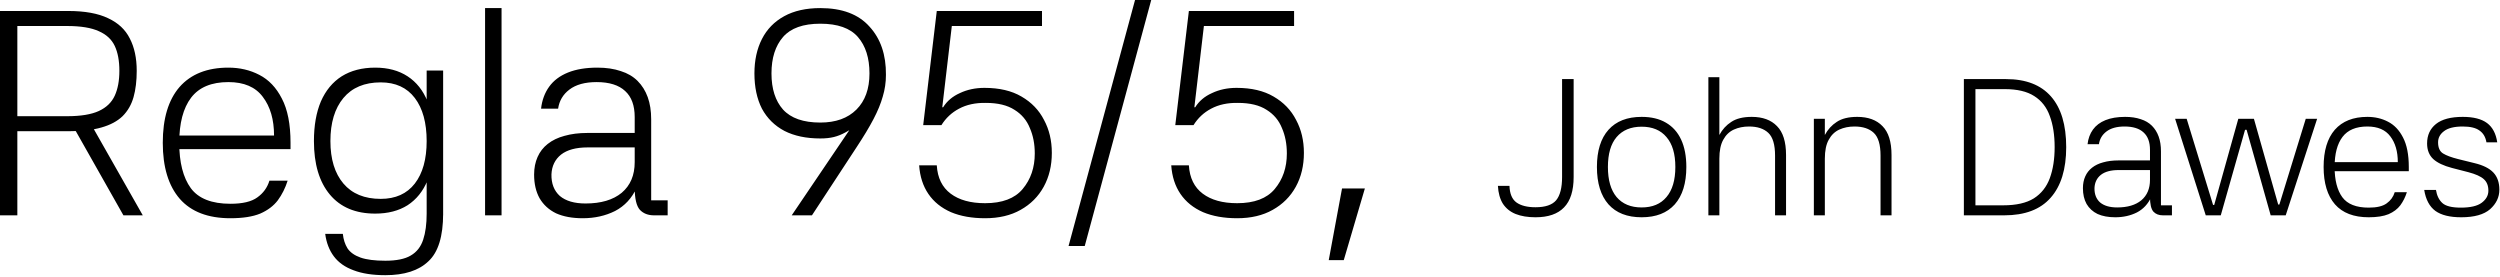
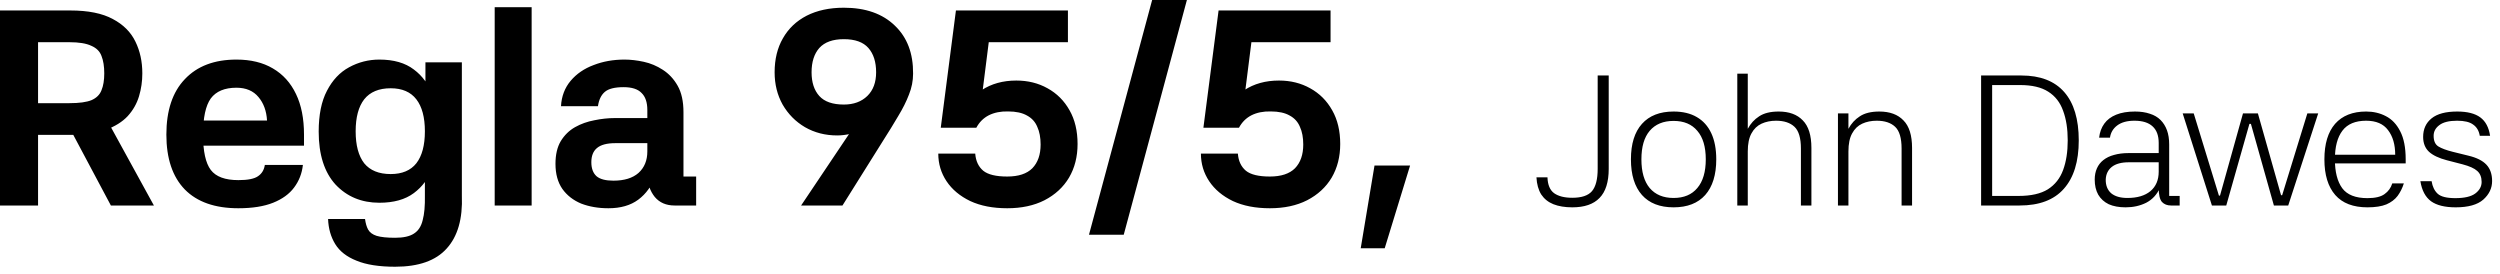
- <svg xmlns="http://www.w3.org/2000/svg" width="208" height="23" viewBox="0 0 208 23" fill="none">
-   <path d="M7.455 10.125L11.88 17.916H10.269L6.012 10.389L7.455 10.125ZM5.579 9.668C6.718 9.668 7.6 9.523 8.225 9.235C8.85 8.946 9.291 8.521 9.548 7.96C9.804 7.399 9.932 6.71 9.932 5.892C9.932 5.058 9.804 4.369 9.548 3.824C9.291 3.279 8.85 2.87 8.225 2.597C7.6 2.309 6.718 2.164 5.579 2.164H1.443V9.668H5.579ZM5.7 10.918H1.443V17.916H0V0.914H5.676C7.054 0.914 8.161 1.114 8.994 1.515C9.828 1.9 10.429 2.461 10.798 3.199C11.183 3.936 11.375 4.834 11.375 5.892C11.375 6.726 11.287 7.455 11.111 8.08C10.934 8.706 10.63 9.235 10.197 9.668C9.764 10.085 9.179 10.397 8.441 10.606C7.72 10.814 6.806 10.918 5.7 10.918ZM14.024 11.279H22.801C22.801 9.948 22.489 8.874 21.863 8.056C21.254 7.239 20.3 6.83 19.002 6.83C17.591 6.83 16.557 7.263 15.899 8.129C15.242 8.994 14.913 10.245 14.913 11.88C14.913 13.515 15.234 14.774 15.875 15.656C16.517 16.522 17.615 16.954 19.17 16.954C20.18 16.954 20.926 16.778 21.407 16.425C21.904 16.073 22.24 15.608 22.417 15.031H23.932C23.739 15.64 23.467 16.185 23.114 16.666C22.761 17.131 22.272 17.5 21.647 17.772C21.022 18.029 20.196 18.157 19.17 18.157C17.31 18.157 15.907 17.62 14.961 16.546C14.015 15.456 13.543 13.9 13.543 11.88C13.543 9.86 14.008 8.313 14.937 7.239C15.883 6.165 17.238 5.627 19.002 5.627C19.948 5.627 20.805 5.828 21.575 6.229C22.36 6.63 22.986 7.287 23.451 8.201C23.932 9.115 24.172 10.341 24.172 11.88V12.409H13.999L14.024 11.279ZM31.218 17.772C29.582 17.772 28.324 17.243 27.442 16.185C26.56 15.127 26.119 13.644 26.119 11.736C26.119 10.453 26.312 9.355 26.697 8.441C27.097 7.527 27.675 6.83 28.428 6.349C29.198 5.868 30.128 5.627 31.218 5.627C32.276 5.627 33.174 5.868 33.911 6.349C34.649 6.83 35.202 7.527 35.571 8.441C35.956 9.355 36.148 10.453 36.148 11.736C36.148 13.002 35.956 14.093 35.571 15.007C35.202 15.904 34.649 16.594 33.911 17.075C33.174 17.54 32.276 17.772 31.218 17.772ZM31.675 16.546C32.909 16.546 33.855 16.121 34.513 15.271C35.17 14.421 35.498 13.243 35.498 11.736C35.498 10.213 35.17 9.018 34.513 8.153C33.855 7.287 32.909 6.854 31.675 6.854C30.328 6.854 29.294 7.287 28.572 8.153C27.851 9.018 27.49 10.213 27.49 11.736C27.49 13.243 27.851 14.421 28.572 15.271C29.294 16.121 30.328 16.546 31.675 16.546ZM35.498 5.868H36.869V17.916H35.498V9.042V8.898V5.868ZM36.869 17.772C36.869 19.664 36.461 20.987 35.643 21.74C34.841 22.51 33.647 22.895 32.059 22.895C31.001 22.895 30.12 22.758 29.414 22.486C28.709 22.229 28.164 21.845 27.779 21.331C27.394 20.818 27.154 20.193 27.057 19.456H28.524C28.572 19.921 28.701 20.321 28.909 20.658C29.134 20.995 29.494 21.251 29.991 21.428C30.488 21.604 31.178 21.692 32.059 21.692C32.989 21.692 33.695 21.548 34.176 21.259C34.673 20.971 35.017 20.53 35.21 19.937C35.402 19.359 35.498 18.638 35.498 17.772H36.869ZM41.729 17.916H40.358V0.673H41.729V17.916ZM55.549 17.916H54.419C53.922 17.916 53.529 17.764 53.24 17.46C52.952 17.139 52.807 16.522 52.807 15.608H52.976C52.575 16.49 51.974 17.139 51.172 17.556C50.37 17.957 49.473 18.157 48.479 18.157C47.613 18.157 46.875 18.021 46.266 17.748C45.673 17.46 45.216 17.043 44.895 16.498C44.591 15.953 44.438 15.295 44.438 14.526C44.438 13.98 44.535 13.492 44.727 13.059C44.919 12.626 45.2 12.265 45.569 11.976C45.953 11.672 46.418 11.447 46.964 11.303C47.525 11.143 48.158 11.062 48.863 11.062H52.807V9.74C52.807 8.778 52.543 8.056 52.014 7.575C51.485 7.078 50.691 6.83 49.633 6.83C48.671 6.83 47.917 7.038 47.372 7.455C46.843 7.856 46.531 8.385 46.434 9.042H45.016C45.096 8.337 45.32 7.728 45.689 7.215C46.058 6.702 46.579 6.309 47.252 6.036C47.925 5.764 48.743 5.627 49.705 5.627C50.443 5.627 51.092 5.724 51.653 5.916C52.214 6.092 52.679 6.365 53.048 6.734C53.417 7.102 53.697 7.551 53.89 8.08C54.082 8.61 54.178 9.227 54.178 9.932V16.666H55.549V17.916ZM45.881 14.502C45.865 15.271 46.098 15.872 46.579 16.305C47.076 16.722 47.789 16.93 48.719 16.93C50.002 16.93 51.004 16.634 51.725 16.041C52.447 15.431 52.807 14.582 52.807 13.492V12.265H48.887C47.925 12.265 47.188 12.465 46.675 12.866C46.178 13.267 45.913 13.812 45.881 14.502ZM73.71 6.229C73.71 6.854 73.622 7.455 73.446 8.032C73.285 8.61 73.029 9.235 72.676 9.908C72.323 10.582 71.851 11.367 71.257 12.265L67.554 17.916H65.87L71.305 9.884L71.474 10.341C71.057 10.614 70.68 10.838 70.344 11.014C70.023 11.191 69.702 11.319 69.382 11.399C69.061 11.479 68.684 11.52 68.251 11.52C67.081 11.52 66.087 11.311 65.269 10.894C64.451 10.461 63.826 9.844 63.393 9.042C62.977 8.225 62.768 7.247 62.768 6.108C62.768 5.018 62.977 4.064 63.393 3.247C63.81 2.429 64.427 1.796 65.245 1.347C66.063 0.898 67.065 0.673 68.251 0.673C70.063 0.673 71.426 1.186 72.34 2.212C73.269 3.223 73.726 4.561 73.71 6.229ZM72.34 6.108C72.34 4.826 72.019 3.816 71.378 3.078C70.736 2.341 69.694 1.972 68.251 1.972C66.824 1.972 65.79 2.341 65.149 3.078C64.508 3.816 64.187 4.826 64.187 6.108C64.187 7.391 64.508 8.393 65.149 9.115C65.806 9.836 66.84 10.197 68.251 10.197C69.534 10.197 70.536 9.836 71.257 9.115C71.979 8.393 72.34 7.391 72.34 6.108ZM81.957 18.157C80.866 18.157 79.92 17.989 79.119 17.652C78.317 17.299 77.692 16.794 77.243 16.137C76.794 15.479 76.537 14.686 76.473 13.756H77.94C78.004 14.798 78.389 15.584 79.095 16.113C79.8 16.642 80.754 16.906 81.957 16.906C83.383 16.906 84.426 16.514 85.083 15.728C85.756 14.926 86.093 13.94 86.093 12.77C86.093 11.984 85.957 11.279 85.684 10.654C85.428 10.012 85.003 9.507 84.409 9.139C83.816 8.754 83.023 8.561 82.029 8.561C81.163 8.545 80.417 8.706 79.792 9.042C79.183 9.363 78.694 9.82 78.325 10.413H76.81L77.94 0.914H86.694V2.164H79.191L78.397 8.922H78.469C78.79 8.409 79.255 8.016 79.864 7.744C80.474 7.455 81.155 7.311 81.908 7.311C83.143 7.311 84.169 7.551 84.987 8.032C85.82 8.513 86.446 9.163 86.862 9.98C87.295 10.782 87.512 11.696 87.512 12.722C87.512 13.78 87.287 14.718 86.838 15.536C86.39 16.353 85.748 16.995 84.915 17.46C84.097 17.924 83.111 18.157 81.957 18.157ZM90.251 20.466H88.904L94.435 -1.66925e-05H95.782L90.251 20.466ZM102.93 18.157C101.84 18.157 100.894 17.989 100.092 17.652C99.29 17.299 98.665 16.794 98.216 16.137C97.767 15.479 97.511 14.686 97.447 13.756H98.914C98.978 14.798 99.363 15.584 100.068 16.113C100.774 16.642 101.727 16.906 102.93 16.906C104.357 16.906 105.399 16.514 106.056 15.728C106.73 14.926 107.066 13.94 107.066 12.77C107.066 11.984 106.93 11.279 106.658 10.654C106.401 10.012 105.976 9.507 105.383 9.139C104.79 8.754 103.996 8.561 103.002 8.561C102.136 8.545 101.391 8.706 100.765 9.042C100.156 9.363 99.667 9.82 99.299 10.413H97.783L98.914 0.914H107.668V2.164H100.164L99.371 8.922H99.443C99.763 8.409 100.228 8.016 100.838 7.744C101.447 7.455 102.128 7.311 102.882 7.311C104.116 7.311 105.142 7.551 105.96 8.032C106.794 8.513 107.419 9.163 107.836 9.98C108.269 10.782 108.485 11.696 108.485 12.722C108.485 13.78 108.261 14.718 107.812 15.536C107.363 16.353 106.722 16.995 105.888 17.46C105.07 17.924 104.084 18.157 102.93 18.157ZM111.801 21.644H110.551L111.657 15.68H113.557L111.801 21.644ZM130.927 6.581V14.726C130.927 15.87 130.66 16.714 130.125 17.259C129.602 17.804 128.811 18.077 127.753 18.077C127.111 18.077 126.561 17.986 126.101 17.804C125.652 17.623 125.3 17.339 125.043 16.954C124.797 16.559 124.658 16.062 124.626 15.463H125.588C125.61 16.116 125.802 16.575 126.165 16.842C126.539 17.11 127.069 17.243 127.753 17.243C128.565 17.243 129.137 17.051 129.468 16.666C129.799 16.27 129.965 15.624 129.965 14.726V6.581H130.927ZM136.584 18.077C135.386 18.077 134.467 17.719 133.826 17.003C133.185 16.276 132.864 15.239 132.864 13.892C132.864 12.546 133.185 11.514 133.826 10.798C134.467 10.082 135.386 9.724 136.584 9.724C137.385 9.724 138.059 9.884 138.604 10.205C139.159 10.525 139.582 10.996 139.87 11.616C140.159 12.236 140.303 12.995 140.303 13.892C140.303 15.239 139.982 16.276 139.341 17.003C138.7 17.719 137.781 18.077 136.584 18.077ZM136.584 17.259C137.481 17.259 138.171 16.971 138.652 16.393C139.143 15.816 139.389 14.982 139.389 13.892C139.389 12.802 139.143 11.974 138.652 11.407C138.171 10.83 137.481 10.541 136.584 10.541C135.686 10.541 134.991 10.83 134.499 11.407C134.018 11.974 133.778 12.802 133.778 13.892C133.778 14.982 134.018 15.816 134.499 16.393C134.991 16.971 135.686 17.259 136.584 17.259ZM143.051 17.916H142.137V6.421H143.051V11.231C143.297 10.771 143.628 10.408 144.045 10.141C144.462 9.863 145.029 9.724 145.745 9.724C146.653 9.724 147.353 9.98 147.845 10.493C148.347 10.996 148.599 11.797 148.599 12.898V17.916H147.685V12.946C147.685 12.038 147.498 11.407 147.124 11.055C146.749 10.702 146.215 10.525 145.52 10.525C145.05 10.525 144.628 10.611 144.254 10.782C143.88 10.953 143.586 11.236 143.372 11.632C143.158 12.017 143.051 12.54 143.051 13.203V17.916ZM151.827 17.916H150.913V9.884H151.827V11.231C152.073 10.771 152.404 10.408 152.821 10.141C153.238 9.863 153.805 9.724 154.521 9.724C155.429 9.724 156.129 9.98 156.621 10.493C157.123 10.996 157.375 11.797 157.375 12.898V17.916H156.461V12.946C156.461 12.038 156.274 11.407 155.9 11.055C155.525 10.702 154.991 10.525 154.296 10.525C153.826 10.525 153.404 10.611 153.03 10.782C152.656 10.953 152.362 11.236 152.148 11.632C151.934 12.017 151.827 12.54 151.827 13.203V17.916ZM163.394 17.916V6.581H166.906C168.552 6.581 169.797 7.062 170.641 8.024C171.486 8.986 171.908 10.392 171.908 12.241C171.908 14.079 171.475 15.485 170.609 16.457C169.754 17.43 168.466 17.916 166.745 17.916H163.394ZM166.665 17.083C167.745 17.083 168.594 16.89 169.214 16.506C169.834 16.11 170.278 15.549 170.545 14.822C170.812 14.095 170.946 13.235 170.946 12.241C170.946 11.236 170.812 10.376 170.545 9.66C170.289 8.933 169.856 8.377 169.246 7.992C168.648 7.607 167.83 7.415 166.793 7.415H164.356V17.083H166.665ZM180.706 17.916H179.953C179.621 17.916 179.359 17.815 179.167 17.612C178.975 17.398 178.879 16.987 178.879 16.377H178.991C178.724 16.965 178.323 17.398 177.788 17.676C177.254 17.943 176.655 18.077 175.993 18.077C175.415 18.077 174.924 17.986 174.518 17.804C174.122 17.612 173.818 17.334 173.604 16.971C173.401 16.607 173.299 16.169 173.299 15.656C173.299 15.293 173.363 14.966 173.492 14.678C173.62 14.389 173.807 14.149 174.053 13.956C174.309 13.753 174.619 13.604 174.983 13.508C175.357 13.401 175.779 13.347 176.249 13.347H178.879V12.465C178.879 11.824 178.702 11.343 178.349 11.023C177.997 10.691 177.468 10.525 176.762 10.525C176.121 10.525 175.619 10.664 175.255 10.942C174.902 11.21 174.694 11.562 174.63 12H173.684C173.737 11.53 173.887 11.124 174.133 10.782C174.379 10.44 174.726 10.178 175.175 9.996C175.624 9.815 176.169 9.724 176.81 9.724C177.302 9.724 177.735 9.788 178.109 9.916C178.483 10.034 178.793 10.216 179.039 10.461C179.285 10.707 179.472 11.006 179.6 11.359C179.728 11.712 179.792 12.123 179.792 12.594V17.083H180.706V17.916ZM174.261 15.64C174.25 16.153 174.405 16.554 174.726 16.842C175.057 17.12 175.533 17.259 176.153 17.259C177.008 17.259 177.676 17.061 178.157 16.666C178.638 16.26 178.879 15.693 178.879 14.966V14.149H176.265C175.624 14.149 175.132 14.282 174.79 14.55C174.459 14.817 174.282 15.18 174.261 15.64ZM180.969 9.884H181.931L184.127 17.051H184.223L186.227 9.884H187.526L189.546 17.019H189.642L191.839 9.884H192.785L190.171 17.916H188.921L186.917 10.798H186.789L184.768 17.916H183.518L180.969 9.884ZM193.646 13.492H199.498C199.498 12.604 199.289 11.888 198.873 11.343C198.466 10.798 197.831 10.525 196.965 10.525C196.024 10.525 195.335 10.814 194.897 11.391C194.458 11.968 194.239 12.802 194.239 13.892C194.239 14.982 194.453 15.822 194.881 16.409C195.308 16.987 196.04 17.275 197.077 17.275C197.75 17.275 198.247 17.158 198.568 16.922C198.899 16.687 199.124 16.377 199.241 15.993H200.251C200.123 16.399 199.941 16.762 199.706 17.083C199.471 17.393 199.145 17.639 198.728 17.82C198.312 17.991 197.761 18.077 197.077 18.077C195.837 18.077 194.902 17.719 194.271 17.003C193.641 16.276 193.325 15.239 193.325 13.892C193.325 12.546 193.635 11.514 194.255 10.798C194.886 10.082 195.789 9.724 196.965 9.724C197.595 9.724 198.167 9.857 198.68 10.125C199.204 10.392 199.621 10.83 199.931 11.439C200.251 12.049 200.412 12.866 200.412 13.892V14.245H193.63L193.646 13.492ZM206.872 11.84C206.798 11.402 206.605 11.076 206.295 10.862C205.996 10.638 205.531 10.525 204.9 10.525C204.195 10.525 203.677 10.654 203.345 10.91C203.014 11.156 202.848 11.466 202.848 11.84C202.848 12.289 202.987 12.599 203.265 12.77C203.543 12.941 203.96 13.096 204.516 13.235L205.878 13.572C206.595 13.743 207.118 14.005 207.45 14.357C207.781 14.71 207.947 15.186 207.947 15.784C207.947 16.404 207.69 16.944 207.177 17.404C206.664 17.852 205.862 18.077 204.772 18.077C203.832 18.077 203.115 17.901 202.624 17.548C202.132 17.184 201.822 16.602 201.694 15.8H202.672C202.747 16.27 202.923 16.634 203.201 16.89C203.479 17.147 203.992 17.275 204.74 17.275C205.531 17.275 206.108 17.142 206.472 16.874C206.846 16.596 207.033 16.26 207.033 15.864C207.033 15.447 206.905 15.127 206.648 14.902C206.402 14.678 205.975 14.486 205.365 14.325L204.003 13.973C203.308 13.791 202.789 13.545 202.447 13.235C202.105 12.914 201.934 12.481 201.934 11.936C201.934 11.252 202.18 10.713 202.672 10.317C203.164 9.922 203.906 9.724 204.9 9.724C205.788 9.724 206.461 9.895 206.921 10.237C207.38 10.579 207.663 11.113 207.77 11.84H206.872Z" fill="black" />
+ <svg xmlns="http://www.w3.org/2000/svg" width="183" height="20" viewBox="0 0 183 20" fill="none">
+   <path d="M7.41 8.016L11.266 15.043H8.117L4.623 8.48L7.41 8.016ZM5.088 7.552C5.801 7.552 6.34 7.478 6.703 7.329C7.067 7.168 7.309 6.926 7.43 6.603C7.565 6.28 7.632 5.869 7.632 5.371C7.632 4.859 7.565 4.435 7.43 4.099C7.309 3.762 7.06 3.513 6.683 3.352C6.32 3.177 5.781 3.089 5.068 3.089H2.786V7.552H5.088ZM5.169 9.874H2.786V15.043H-0V0.767H5.148C6.454 0.767 7.491 0.976 8.258 1.393C9.025 1.797 9.577 2.349 9.914 3.049C10.25 3.735 10.418 4.509 10.418 5.371C10.418 5.95 10.338 6.508 10.176 7.047C10.014 7.585 9.739 8.07 9.348 8.501C8.958 8.918 8.419 9.254 7.733 9.51C7.06 9.752 6.205 9.874 5.169 9.874ZM13.732 8.824H19.547C19.507 8.124 19.298 7.552 18.922 7.107C18.545 6.65 18.006 6.421 17.306 6.421C16.445 6.421 15.819 6.683 15.428 7.208C15.052 7.733 14.863 8.615 14.863 9.853C14.863 11.078 15.052 11.94 15.428 12.438C15.805 12.936 16.478 13.185 17.448 13.185C18.134 13.185 18.612 13.091 18.881 12.902C19.164 12.714 19.332 12.438 19.386 12.074H22.172C22.105 12.694 21.89 13.245 21.526 13.73C21.176 14.201 20.665 14.571 19.992 14.841C19.319 15.11 18.471 15.244 17.448 15.244C15.738 15.244 14.432 14.787 13.53 13.871C12.629 12.943 12.178 11.603 12.178 9.853C12.178 8.09 12.629 6.737 13.53 5.795C14.432 4.839 15.691 4.361 17.306 4.361C18.356 4.361 19.244 4.577 19.971 5.007C20.712 5.438 21.277 6.064 21.668 6.885C22.058 7.693 22.253 8.682 22.253 9.853V10.661H13.712L13.732 8.824ZM27.771 14.841C26.465 14.841 25.395 14.396 24.56 13.508C23.739 12.606 23.328 11.314 23.328 9.631C23.328 8.406 23.53 7.41 23.934 6.643C24.338 5.862 24.877 5.29 25.549 4.927C26.236 4.55 26.976 4.361 27.771 4.361C28.82 4.361 29.662 4.604 30.294 5.088C30.927 5.559 31.385 6.192 31.668 6.986C31.95 7.78 32.092 8.662 32.092 9.631C32.092 10.587 31.95 11.462 31.668 12.256C31.385 13.037 30.927 13.663 30.294 14.134C29.662 14.605 28.82 14.841 27.771 14.841ZM28.598 12.741C29.433 12.741 30.059 12.478 30.476 11.953C30.893 11.415 31.102 10.634 31.102 9.611C31.102 8.588 30.893 7.807 30.476 7.269C30.059 6.73 29.433 6.461 28.598 6.461C27.737 6.461 27.091 6.73 26.66 7.269C26.243 7.807 26.034 8.588 26.034 9.611C26.034 10.634 26.243 11.415 26.66 11.953C27.091 12.478 27.737 12.741 28.598 12.741ZM31.142 4.563H33.808V14.477H31.102V6.522L31.142 6.38V4.563ZM33.808 14.316C33.875 16.012 33.505 17.304 32.697 18.192C31.903 19.081 30.644 19.525 28.922 19.525C27.75 19.525 26.808 19.377 26.095 19.081C25.381 18.798 24.863 18.394 24.54 17.869C24.217 17.344 24.042 16.732 24.015 16.032H26.721C26.761 16.341 26.835 16.597 26.943 16.799C27.064 17.015 27.273 17.169 27.569 17.264C27.878 17.358 28.329 17.405 28.922 17.405C29.527 17.405 29.985 17.304 30.294 17.102C30.617 16.9 30.833 16.57 30.941 16.113C31.062 15.668 31.116 15.069 31.102 14.316H33.808ZM38.916 15.043H36.211V0.525H38.916V15.043ZM50.958 15.043H49.383C48.764 15.043 48.28 14.834 47.93 14.417C47.593 13.999 47.411 13.481 47.385 12.862H47.97C47.714 13.602 47.297 14.188 46.718 14.618C46.153 15.036 45.426 15.244 44.538 15.244C43.797 15.244 43.131 15.13 42.539 14.901C41.96 14.659 41.502 14.302 41.166 13.831C40.829 13.346 40.661 12.734 40.661 11.994C40.661 11.321 40.789 10.769 41.044 10.338C41.314 9.894 41.664 9.55 42.094 9.308C42.525 9.066 42.996 8.898 43.508 8.803C44.019 8.696 44.524 8.642 45.022 8.642H47.385V8.056C47.385 7.491 47.243 7.074 46.961 6.804C46.691 6.522 46.254 6.38 45.648 6.38C45.002 6.38 44.544 6.495 44.275 6.724C44.006 6.953 43.838 7.303 43.77 7.774H41.065C41.105 7.047 41.341 6.428 41.771 5.916C42.202 5.405 42.761 5.021 43.447 4.765C44.134 4.496 44.888 4.361 45.709 4.361C46.153 4.361 46.624 4.415 47.122 4.523C47.62 4.631 48.084 4.826 48.515 5.108C48.959 5.391 49.323 5.781 49.606 6.28C49.888 6.778 50.03 7.424 50.03 8.218V12.922H50.958V15.043ZM43.286 11.873C43.286 12.33 43.414 12.673 43.669 12.902C43.925 13.118 44.336 13.225 44.901 13.225C45.695 13.225 46.308 13.037 46.738 12.66C47.169 12.27 47.385 11.745 47.385 11.085V10.479H45.042C44.423 10.479 43.972 10.6 43.69 10.843C43.42 11.072 43.286 11.415 43.286 11.873ZM66.838 5.391C66.838 5.916 66.737 6.428 66.535 6.926C66.346 7.424 66.084 7.949 65.747 8.501C65.424 9.052 65.047 9.665 64.617 10.338L61.669 15.043H58.64L63.991 7.067L63.849 9.126C63.742 9.234 63.54 9.355 63.244 9.49C62.961 9.611 62.638 9.712 62.275 9.793C61.925 9.874 61.595 9.914 61.285 9.914C60.41 9.914 59.623 9.712 58.923 9.308C58.236 8.904 57.691 8.352 57.287 7.653C56.897 6.953 56.702 6.165 56.702 5.29C56.702 4.334 56.904 3.507 57.307 2.807C57.711 2.093 58.29 1.541 59.044 1.151C59.811 0.761 60.72 0.565 61.77 0.565C63.358 0.565 64.603 1.003 65.505 1.878C66.407 2.739 66.851 3.91 66.838 5.391ZM64.132 5.29C64.132 4.536 63.944 3.944 63.567 3.513C63.19 3.083 62.591 2.867 61.77 2.867C60.962 2.867 60.363 3.083 59.973 3.513C59.596 3.944 59.407 4.536 59.407 5.29C59.407 6.03 59.596 6.609 59.973 7.027C60.35 7.444 60.949 7.653 61.77 7.653C62.483 7.653 63.055 7.444 63.486 7.027C63.917 6.609 64.132 6.03 64.132 5.29ZM73.73 15.244C72.68 15.244 71.778 15.069 71.024 14.719C70.27 14.356 69.691 13.871 69.287 13.266C68.884 12.66 68.682 11.987 68.682 11.246H71.387C71.428 11.785 71.623 12.202 71.973 12.498C72.323 12.781 72.909 12.922 73.73 12.922C74.551 12.922 75.163 12.72 75.567 12.317C75.971 11.899 76.173 11.321 76.173 10.58C76.173 10.069 76.092 9.638 75.93 9.288C75.782 8.925 75.533 8.649 75.183 8.46C74.833 8.258 74.369 8.157 73.79 8.157C73.252 8.144 72.781 8.238 72.377 8.44C71.986 8.642 71.683 8.945 71.468 9.349H68.864L69.974 0.767H78.172V3.089H72.377L71.69 8.521L69.873 8.44C70.479 7.673 71.138 7.06 71.852 6.603C72.565 6.131 73.413 5.896 74.396 5.896C75.244 5.896 76.004 6.084 76.677 6.461C77.364 6.838 77.902 7.377 78.293 8.077C78.683 8.763 78.878 9.584 78.878 10.54C78.878 11.469 78.67 12.29 78.252 13.003C77.835 13.703 77.236 14.255 76.455 14.659C75.688 15.049 74.779 15.244 73.73 15.244ZM82.257 17.183H79.713L84.337 7.33443e-05H86.881L82.257 17.183ZM92.955 15.244C91.905 15.244 91.004 15.069 90.25 14.719C89.496 14.356 88.917 13.871 88.513 13.266C88.109 12.66 87.907 11.987 87.907 11.246H90.613C90.653 11.785 90.849 12.202 91.199 12.498C91.549 12.781 92.134 12.922 92.955 12.922C93.776 12.922 94.389 12.72 94.793 12.317C95.197 11.899 95.398 11.321 95.398 10.58C95.398 10.069 95.318 9.638 95.156 9.288C95.008 8.925 94.759 8.649 94.409 8.46C94.059 8.258 93.595 8.157 93.016 8.157C92.478 8.144 92.006 8.238 91.603 8.44C91.212 8.642 90.909 8.945 90.694 9.349H88.089L89.2 0.767H97.397V3.089H91.603L90.916 8.521L89.099 8.44C89.704 7.673 90.364 7.06 91.078 6.603C91.791 6.131 92.639 5.896 93.622 5.896C94.47 5.896 95.23 6.084 95.903 6.461C96.59 6.838 97.128 7.377 97.519 8.077C97.909 8.763 98.104 9.584 98.104 10.54C98.104 11.469 97.895 12.29 97.478 13.003C97.061 13.703 96.462 14.255 95.681 14.659C94.914 15.049 94.005 15.244 92.955 15.244ZM101.361 18.172H99.605L100.614 12.115H103.219L101.361 18.172ZM117.758 5.526V12.364C117.758 13.324 117.534 14.033 117.085 14.491C116.645 14.948 115.981 15.177 115.093 15.177C114.554 15.177 114.092 15.101 113.706 14.948C113.329 14.796 113.033 14.558 112.818 14.235C112.611 13.903 112.495 13.486 112.468 12.983H113.275C113.293 13.53 113.455 13.916 113.76 14.141C114.074 14.365 114.518 14.477 115.093 14.477C115.775 14.477 116.255 14.316 116.533 13.992C116.811 13.661 116.95 13.118 116.95 12.364V5.526H117.758ZM122.507 15.177C121.502 15.177 120.73 14.877 120.192 14.275C119.653 13.665 119.384 12.794 119.384 11.664C119.384 10.533 119.653 9.667 120.192 9.066C120.73 8.465 121.502 8.164 122.507 8.164C123.18 8.164 123.745 8.299 124.203 8.568C124.67 8.837 125.024 9.232 125.266 9.752C125.509 10.273 125.63 10.91 125.63 11.664C125.63 12.794 125.361 13.665 124.822 14.275C124.284 14.877 123.512 15.177 122.507 15.177ZM122.507 14.491C123.261 14.491 123.84 14.248 124.243 13.764C124.656 13.279 124.863 12.579 124.863 11.664C124.863 10.748 124.656 10.053 124.243 9.577C123.84 9.093 123.261 8.851 122.507 8.851C121.753 8.851 121.17 9.093 120.757 9.577C120.353 10.053 120.151 10.748 120.151 11.664C120.151 12.579 120.353 13.279 120.757 13.764C121.17 14.248 121.753 14.491 122.507 14.491ZM127.937 15.043H127.17V5.391H127.937V9.429C128.144 9.043 128.422 8.738 128.772 8.514C129.122 8.281 129.597 8.164 130.199 8.164C130.961 8.164 131.549 8.379 131.962 8.81C132.384 9.232 132.595 9.905 132.595 10.829V15.043H131.827V10.87C131.827 10.107 131.67 9.577 131.356 9.281C131.042 8.985 130.593 8.837 130.01 8.837C129.615 8.837 129.261 8.909 128.947 9.052C128.633 9.196 128.386 9.434 128.206 9.766C128.027 10.089 127.937 10.529 127.937 11.085V15.043ZM135.305 15.043H134.538V8.299H135.305V9.429C135.512 9.043 135.79 8.738 136.14 8.514C136.49 8.281 136.966 8.164 137.567 8.164C138.33 8.164 138.917 8.379 139.33 8.81C139.752 9.232 139.963 9.905 139.963 10.829V15.043H139.196V10.87C139.196 10.107 139.038 9.577 138.724 9.281C138.41 8.985 137.962 8.837 137.378 8.837C136.983 8.837 136.629 8.909 136.315 9.052C136.001 9.196 135.754 9.434 135.575 9.766C135.395 10.089 135.305 10.529 135.305 11.085V15.043ZM145.017 15.043V5.526H147.965C149.347 5.526 150.392 5.93 151.101 6.737C151.81 7.545 152.165 8.725 152.165 10.277C152.165 11.821 151.801 13.001 151.074 13.818C150.356 14.634 149.275 15.043 147.83 15.043H145.017ZM147.763 14.342C148.669 14.342 149.383 14.181 149.903 13.858C150.424 13.526 150.796 13.055 151.02 12.445C151.245 11.834 151.357 11.112 151.357 10.277C151.357 9.434 151.245 8.711 151.02 8.11C150.805 7.5 150.442 7.033 149.93 6.71C149.428 6.387 148.741 6.226 147.871 6.226H145.825V14.342H147.763ZM159.552 15.043H158.919C158.641 15.043 158.421 14.957 158.259 14.787C158.098 14.607 158.017 14.262 158.017 13.75H158.111C157.887 14.244 157.551 14.607 157.102 14.841C156.653 15.065 156.151 15.177 155.594 15.177C155.11 15.177 154.697 15.101 154.356 14.948C154.024 14.787 153.768 14.553 153.589 14.248C153.418 13.943 153.333 13.575 153.333 13.145C153.333 12.839 153.387 12.566 153.494 12.323C153.602 12.081 153.759 11.879 153.965 11.718C154.181 11.547 154.441 11.421 154.746 11.341C155.06 11.251 155.415 11.206 155.81 11.206H158.017V10.466C158.017 9.927 157.869 9.524 157.573 9.254C157.277 8.976 156.833 8.837 156.24 8.837C155.702 8.837 155.28 8.954 154.975 9.187C154.679 9.411 154.504 9.708 154.45 10.075H153.656C153.701 9.681 153.826 9.34 154.033 9.052C154.239 8.765 154.531 8.545 154.908 8.393C155.285 8.24 155.742 8.164 156.281 8.164C156.694 8.164 157.057 8.218 157.371 8.326C157.685 8.424 157.945 8.577 158.152 8.783C158.358 8.99 158.515 9.241 158.623 9.537C158.731 9.833 158.784 10.179 158.784 10.573V14.342H159.552V15.043ZM154.14 13.131C154.131 13.562 154.262 13.898 154.531 14.141C154.809 14.374 155.208 14.491 155.729 14.491C156.447 14.491 157.008 14.325 157.411 13.992C157.815 13.652 158.017 13.176 158.017 12.566V11.879H155.823C155.285 11.879 154.872 11.991 154.585 12.216C154.306 12.44 154.158 12.745 154.14 13.131ZM159.772 8.299H160.58L162.424 14.316H162.505L164.187 8.299H165.277L166.973 14.289H167.054L168.898 8.299H169.693L167.498 15.043H166.449L164.766 9.066H164.658L162.962 15.043H161.912L159.772 8.299ZM170.416 11.327H175.329C175.329 10.582 175.154 9.981 174.804 9.524C174.463 9.066 173.929 8.837 173.202 8.837C172.412 8.837 171.834 9.079 171.466 9.564C171.098 10.049 170.914 10.748 170.914 11.664C170.914 12.579 171.093 13.284 171.452 13.777C171.811 14.262 172.426 14.504 173.296 14.504C173.862 14.504 174.279 14.405 174.548 14.208C174.826 14.011 175.015 13.75 175.113 13.427H175.961C175.854 13.768 175.701 14.073 175.504 14.342C175.306 14.603 175.033 14.809 174.683 14.962C174.333 15.105 173.871 15.177 173.296 15.177C172.255 15.177 171.47 14.877 170.941 14.275C170.411 13.665 170.146 12.794 170.146 11.664C170.146 10.533 170.407 9.667 170.927 9.066C171.457 8.465 172.215 8.164 173.202 8.164C173.731 8.164 174.212 8.276 174.642 8.501C175.082 8.725 175.432 9.093 175.692 9.604C175.961 10.116 176.096 10.802 176.096 11.664V11.96H170.402L170.416 11.327ZM181.52 9.941C181.458 9.573 181.296 9.299 181.036 9.12C180.785 8.931 180.394 8.837 179.865 8.837C179.272 8.837 178.837 8.945 178.559 9.16C178.281 9.367 178.142 9.627 178.142 9.941C178.142 10.318 178.258 10.578 178.492 10.722C178.725 10.865 179.075 10.995 179.542 11.112L180.686 11.395C181.287 11.538 181.727 11.758 182.005 12.054C182.283 12.35 182.422 12.75 182.422 13.252C182.422 13.773 182.207 14.226 181.776 14.612C181.345 14.989 180.672 15.177 179.757 15.177C178.967 15.177 178.366 15.029 177.953 14.733C177.54 14.428 177.28 13.939 177.173 13.266H177.994C178.056 13.661 178.205 13.966 178.438 14.181C178.671 14.396 179.102 14.504 179.73 14.504C180.394 14.504 180.879 14.392 181.184 14.168C181.498 13.934 181.655 13.652 181.655 13.319C181.655 12.97 181.547 12.7 181.332 12.512C181.126 12.323 180.767 12.162 180.255 12.027L179.111 11.731C178.528 11.579 178.092 11.372 177.805 11.112C177.518 10.843 177.374 10.479 177.374 10.022C177.374 9.447 177.581 8.994 177.994 8.662C178.406 8.33 179.03 8.164 179.865 8.164C180.61 8.164 181.175 8.308 181.561 8.595C181.947 8.882 182.184 9.331 182.274 9.941H181.52Z" fill="black" />
</svg>
